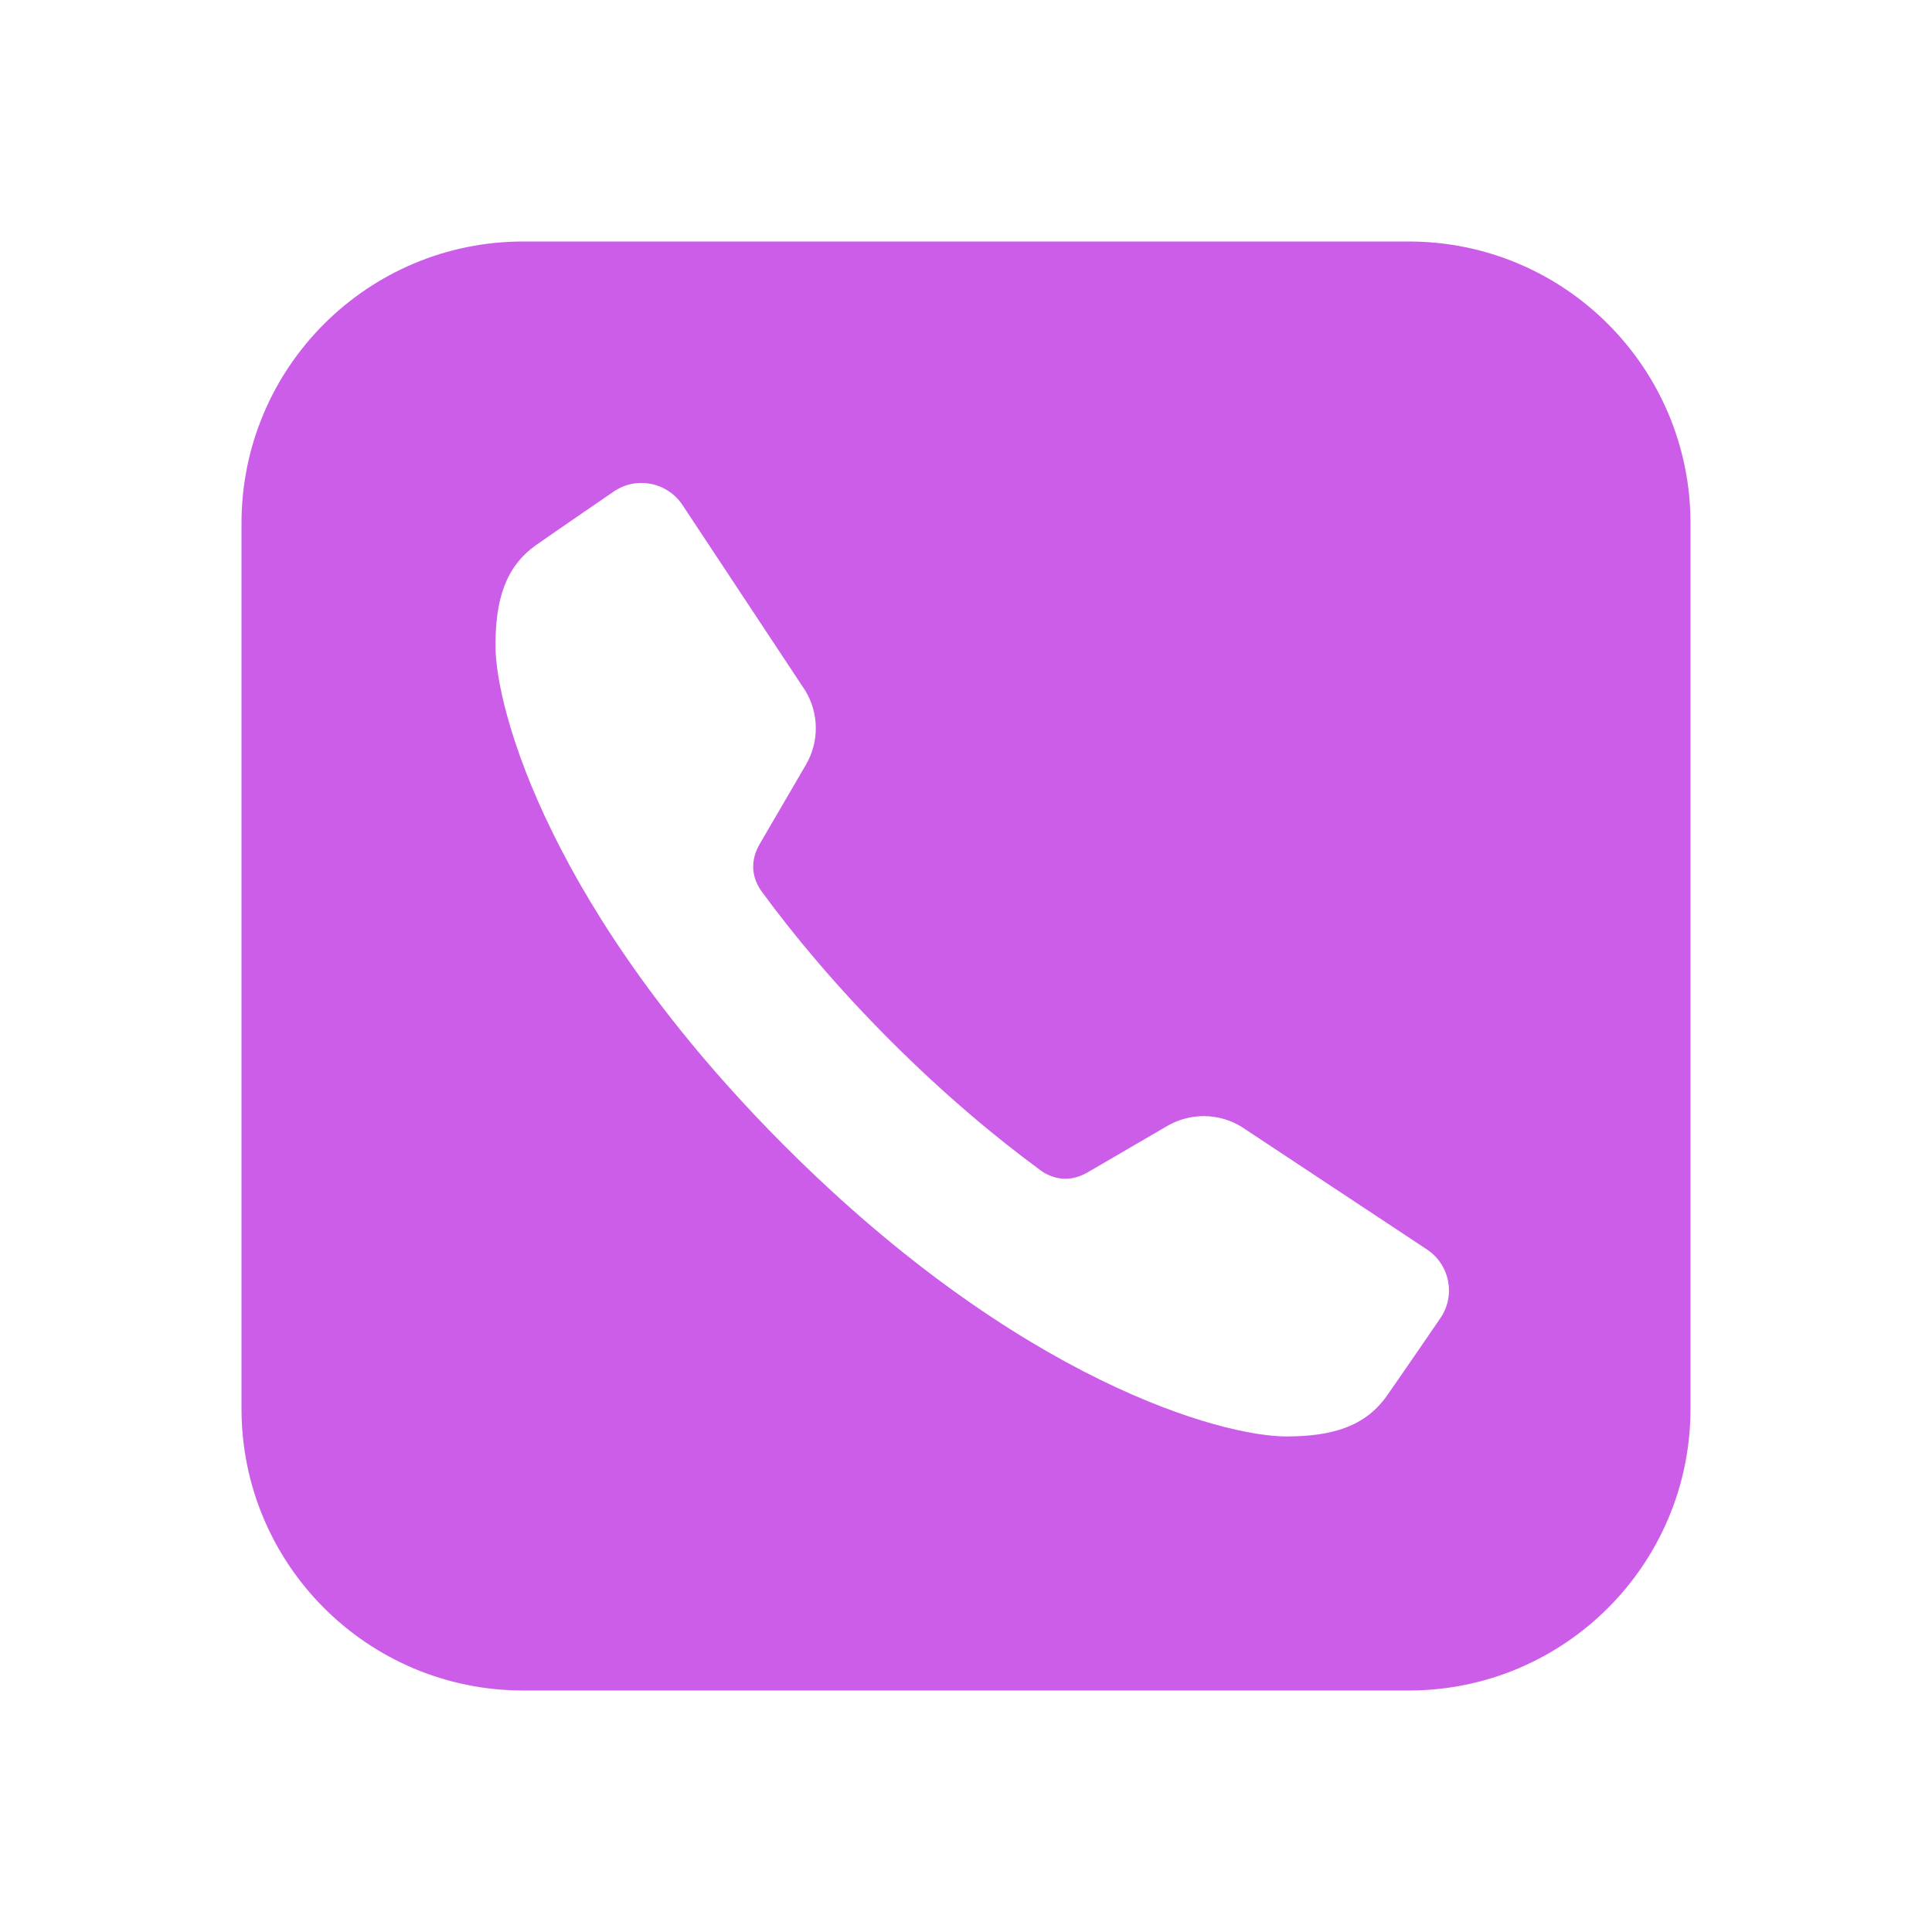
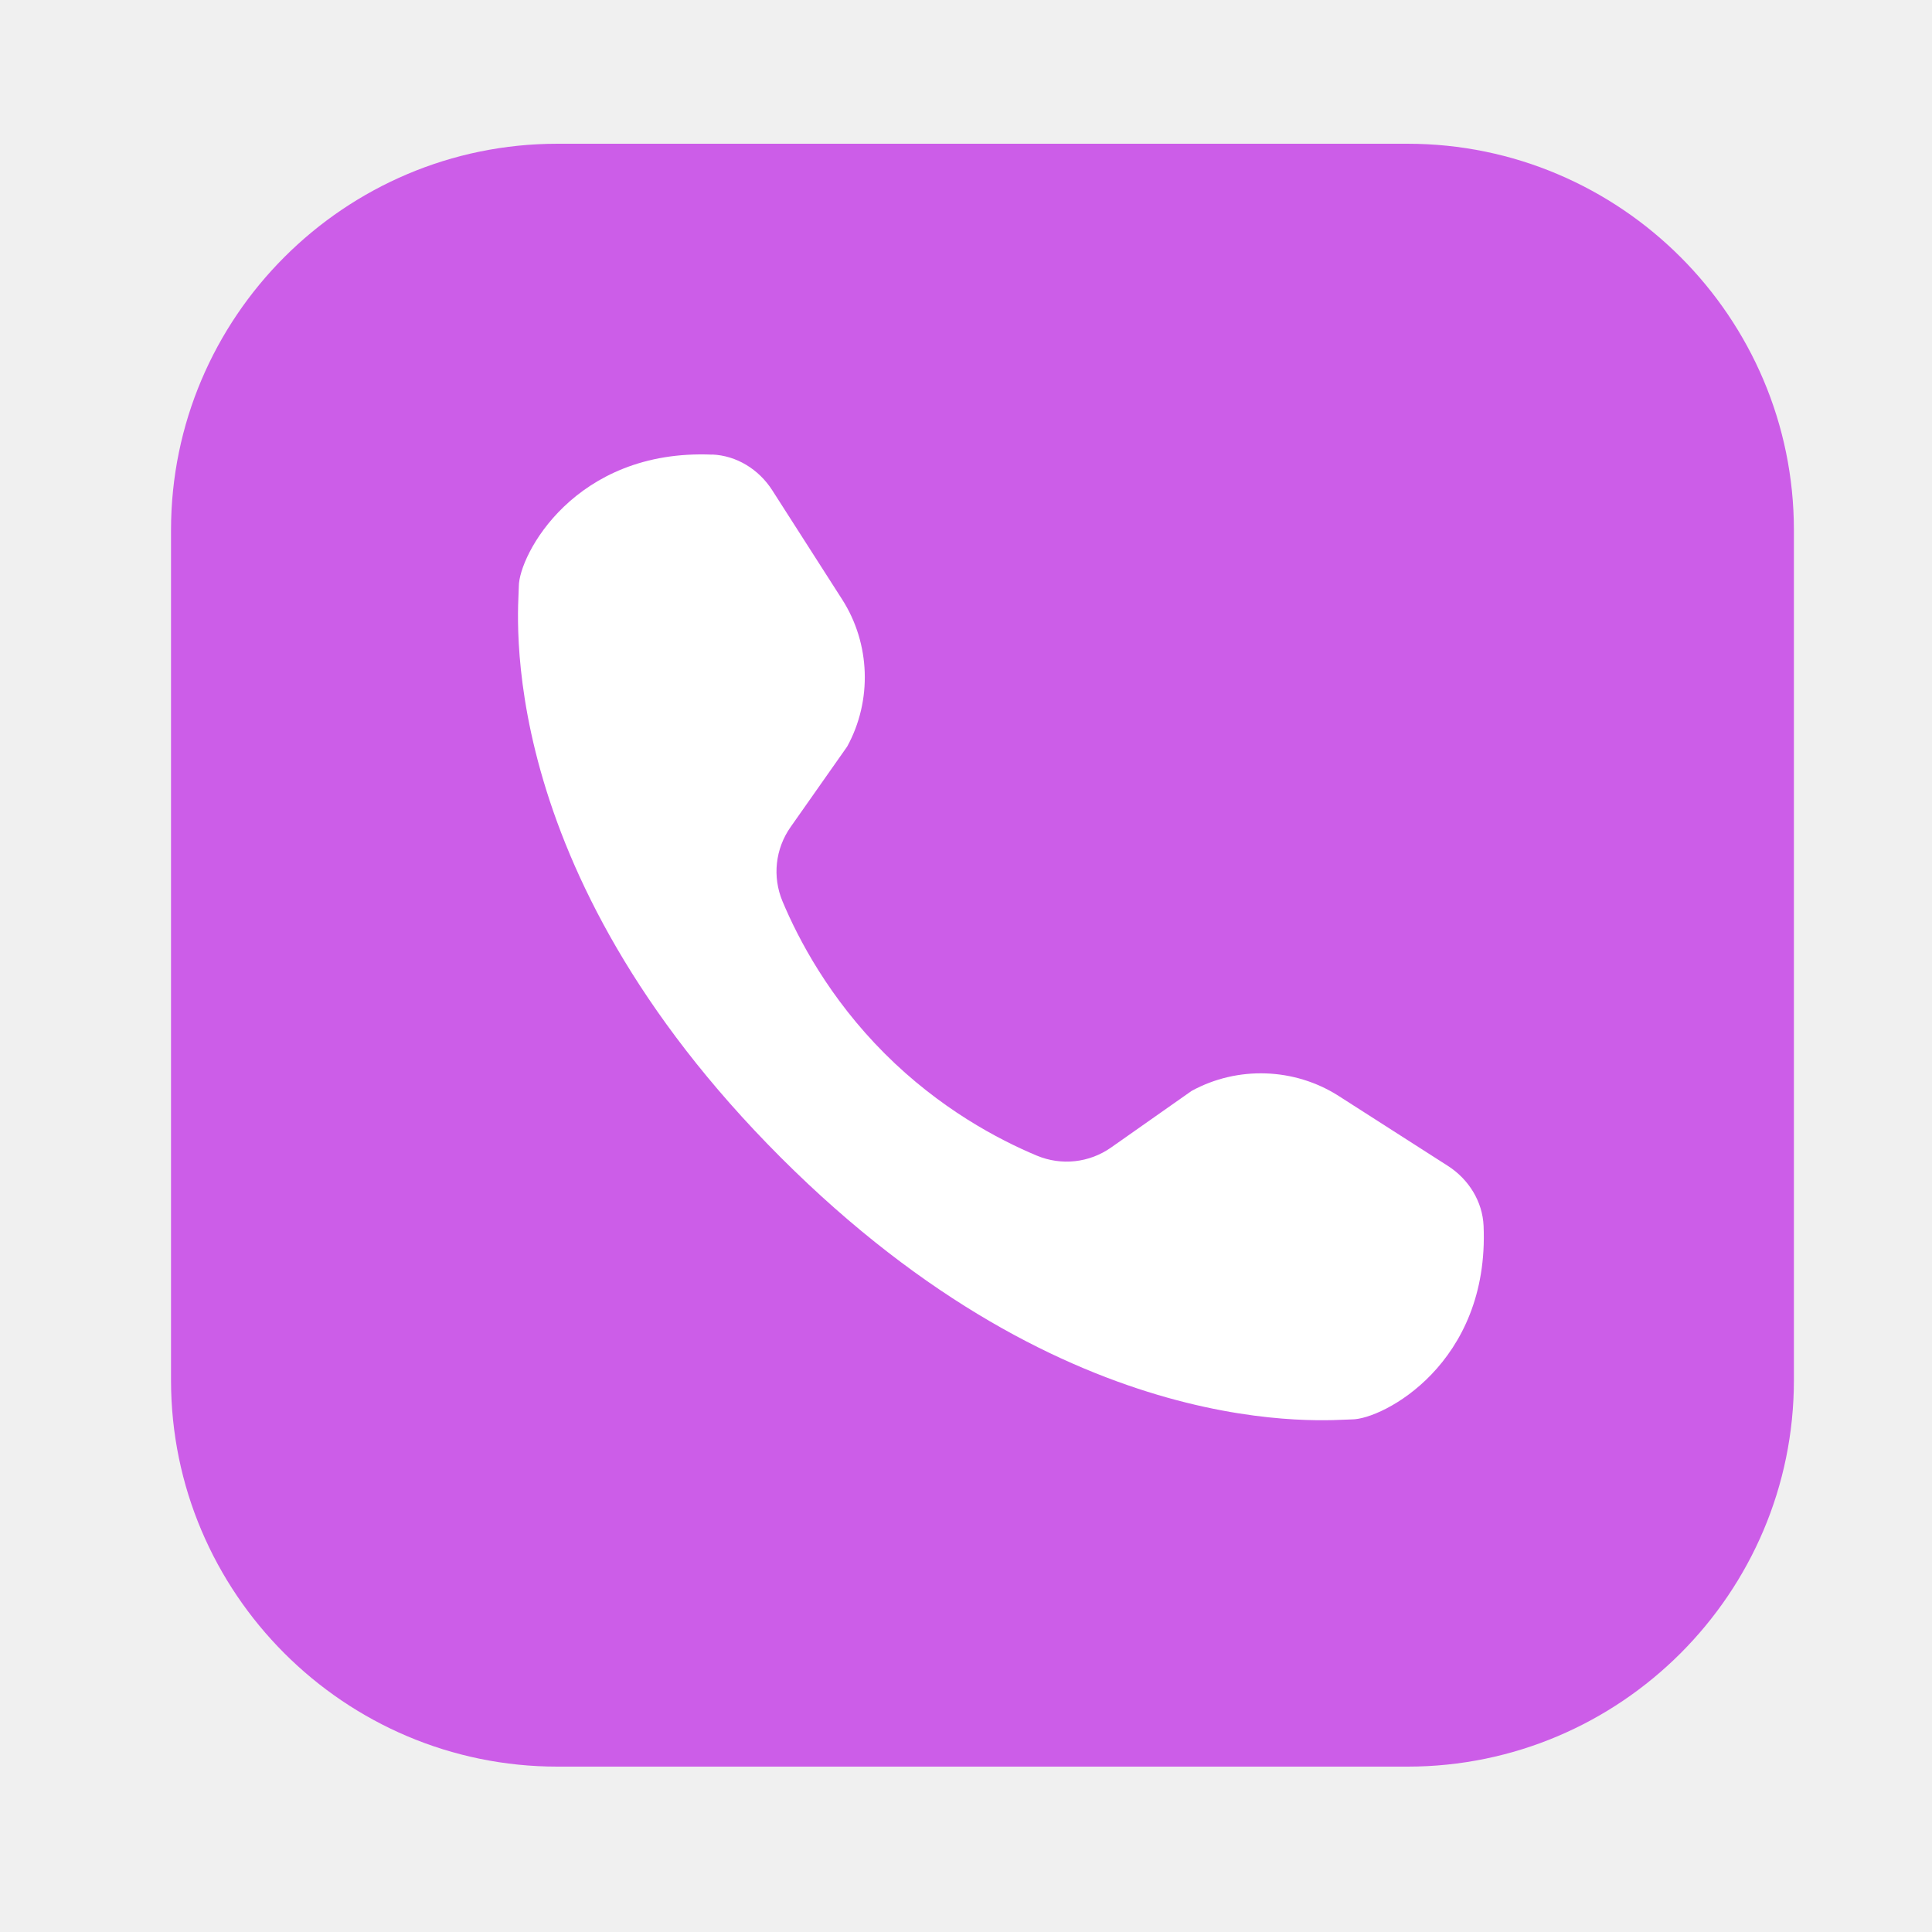
- <svg xmlns="http://www.w3.org/2000/svg" viewBox="0,0,256,256" width="48px" height="48px" fill-rule="nonzero">
-   <g fill="#ffffff" fill-rule="nonzero" stroke="none" stroke-width="1" stroke-linecap="butt" stroke-linejoin="miter" stroke-miterlimit="10" stroke-dasharray="" stroke-dashoffset="0" font-family="none" font-weight="none" font-size="none" text-anchor="none" style="mix-blend-mode: normal">
-     <path d="M0,256v-256h256v256z" id="bgRectangle" />
+ <svg xmlns="http://www.w3.org/2000/svg" width="50px" height="50px" version="1.1" viewBox="0 0 256 256">
+   <g fill="#808080">
+     <rect transform="matrix(.99959 .028553 -.003566 .99999 0 0)" x="52.659" y="50.856" width="159.97" height="145.97" rx="14.545" ry="9.276" fill="#fff" style="paint-order:stroke markers fill" />
  </g>
-   <g fill="none" fill-rule="nonzero" stroke="none" stroke-width="1" stroke-linecap="butt" stroke-linejoin="miter" stroke-miterlimit="10" stroke-dasharray="" stroke-dashoffset="0" font-family="none" font-weight="none" font-size="none" text-anchor="none" style="mix-blend-mode: normal">
-     <g transform="scale(5.33333,5.33333)">
-       <path d="M13,42h22c3.866,0 7,-3.134 7,-7v-22c0,-3.866 -3.134,-7 -7,-7h-22c-3.866,0 -7,3.134 -7,7v22c0,3.866 3.134,7 7,7z" fill="#cc5de8" />
-       <path d="M35.45,31.041l-4.612,-3.051c-0.563,-0.341 -1.267,-0.347 -1.836,-0.017c0,0 0,0 -1.978,1.153c-0.265,0.154 -0.52,0.183 -0.726,0.145c-0.262,-0.048 -0.442,-0.191 -0.454,-0.201c-1.087,-0.797 -2.357,-1.852 -3.711,-3.205c-1.353,-1.353 -2.408,-2.623 -3.205,-3.711c-0.009,-0.013 -0.153,-0.193 -0.201,-0.454c-0.037,-0.206 -0.009,-0.46 0.145,-0.726c1.153,-1.978 1.153,-1.978 1.153,-1.978c0.331,-0.569 0.324,-1.274 -0.017,-1.836l-3.051,-4.612c-0.378,-0.571 -1.151,-0.722 -1.714,-0.332c0,0 -1.445,0.989 -1.922,1.325c-0.764,0.538 -1.01,1.356 -1.011,2.496c-0.002,1.604 1.38,6.629 7.201,12.45v0v0v0v0c5.822,5.822 10.846,7.203 12.45,7.201c1.14,-0.001 1.958,-0.248 2.496,-1.011c0.336,-0.477 1.325,-1.922 1.325,-1.922c0.39,-0.563 0.24,-1.336 -0.332,-1.714z" fill="#ffffff" />
+   <g transform="translate(2.1814 -1.3818)" fill="#cc5de8" font-family="none" font-size="none" font-weight="none" stroke-miterlimit="10" text-anchor="none" style="mix-blend-mode:normal">
+     <g transform="scale(5.12)">
+       <path d="m14 3.99c-5.511 0-10 4.489-10 10v22c0 5.511 4.489 10 10 10h22c5.511 0 10-4.489 10-10v-22c0-5.511-4.489-10-10-10zm4.006 8.043c0.628 0.027 1.205 0.381 1.553 0.924 0.396 0.618 1.011 1.577 1.811 2.828 0.73 1.141 0.781 2.615 0.129 3.805l-1.465 2.084c-0.396 0.564-0.475 1.286-0.209 1.922 0.414 0.99 1.217 2.511 2.643 3.938s2.947 2.229 3.938 2.643c0.636 0.266 1.358 0.187 1.922-0.209l2.084-1.465c1.19-0.652 2.664-0.6 3.805 0.129 1.251 0.8 2.21 1.415 2.828 1.811 0.543 0.348 0.897 0.925 0.924 1.553 0.154 3.564-2.607 5.008-3.41 5.008-0.556 0-7.24 0.76-14.779-6.779s-6.779-14.223-6.779-14.779c0-0.803 1.444-3.564 5.008-3.41z" />
    </g>
  </g>
</svg>
